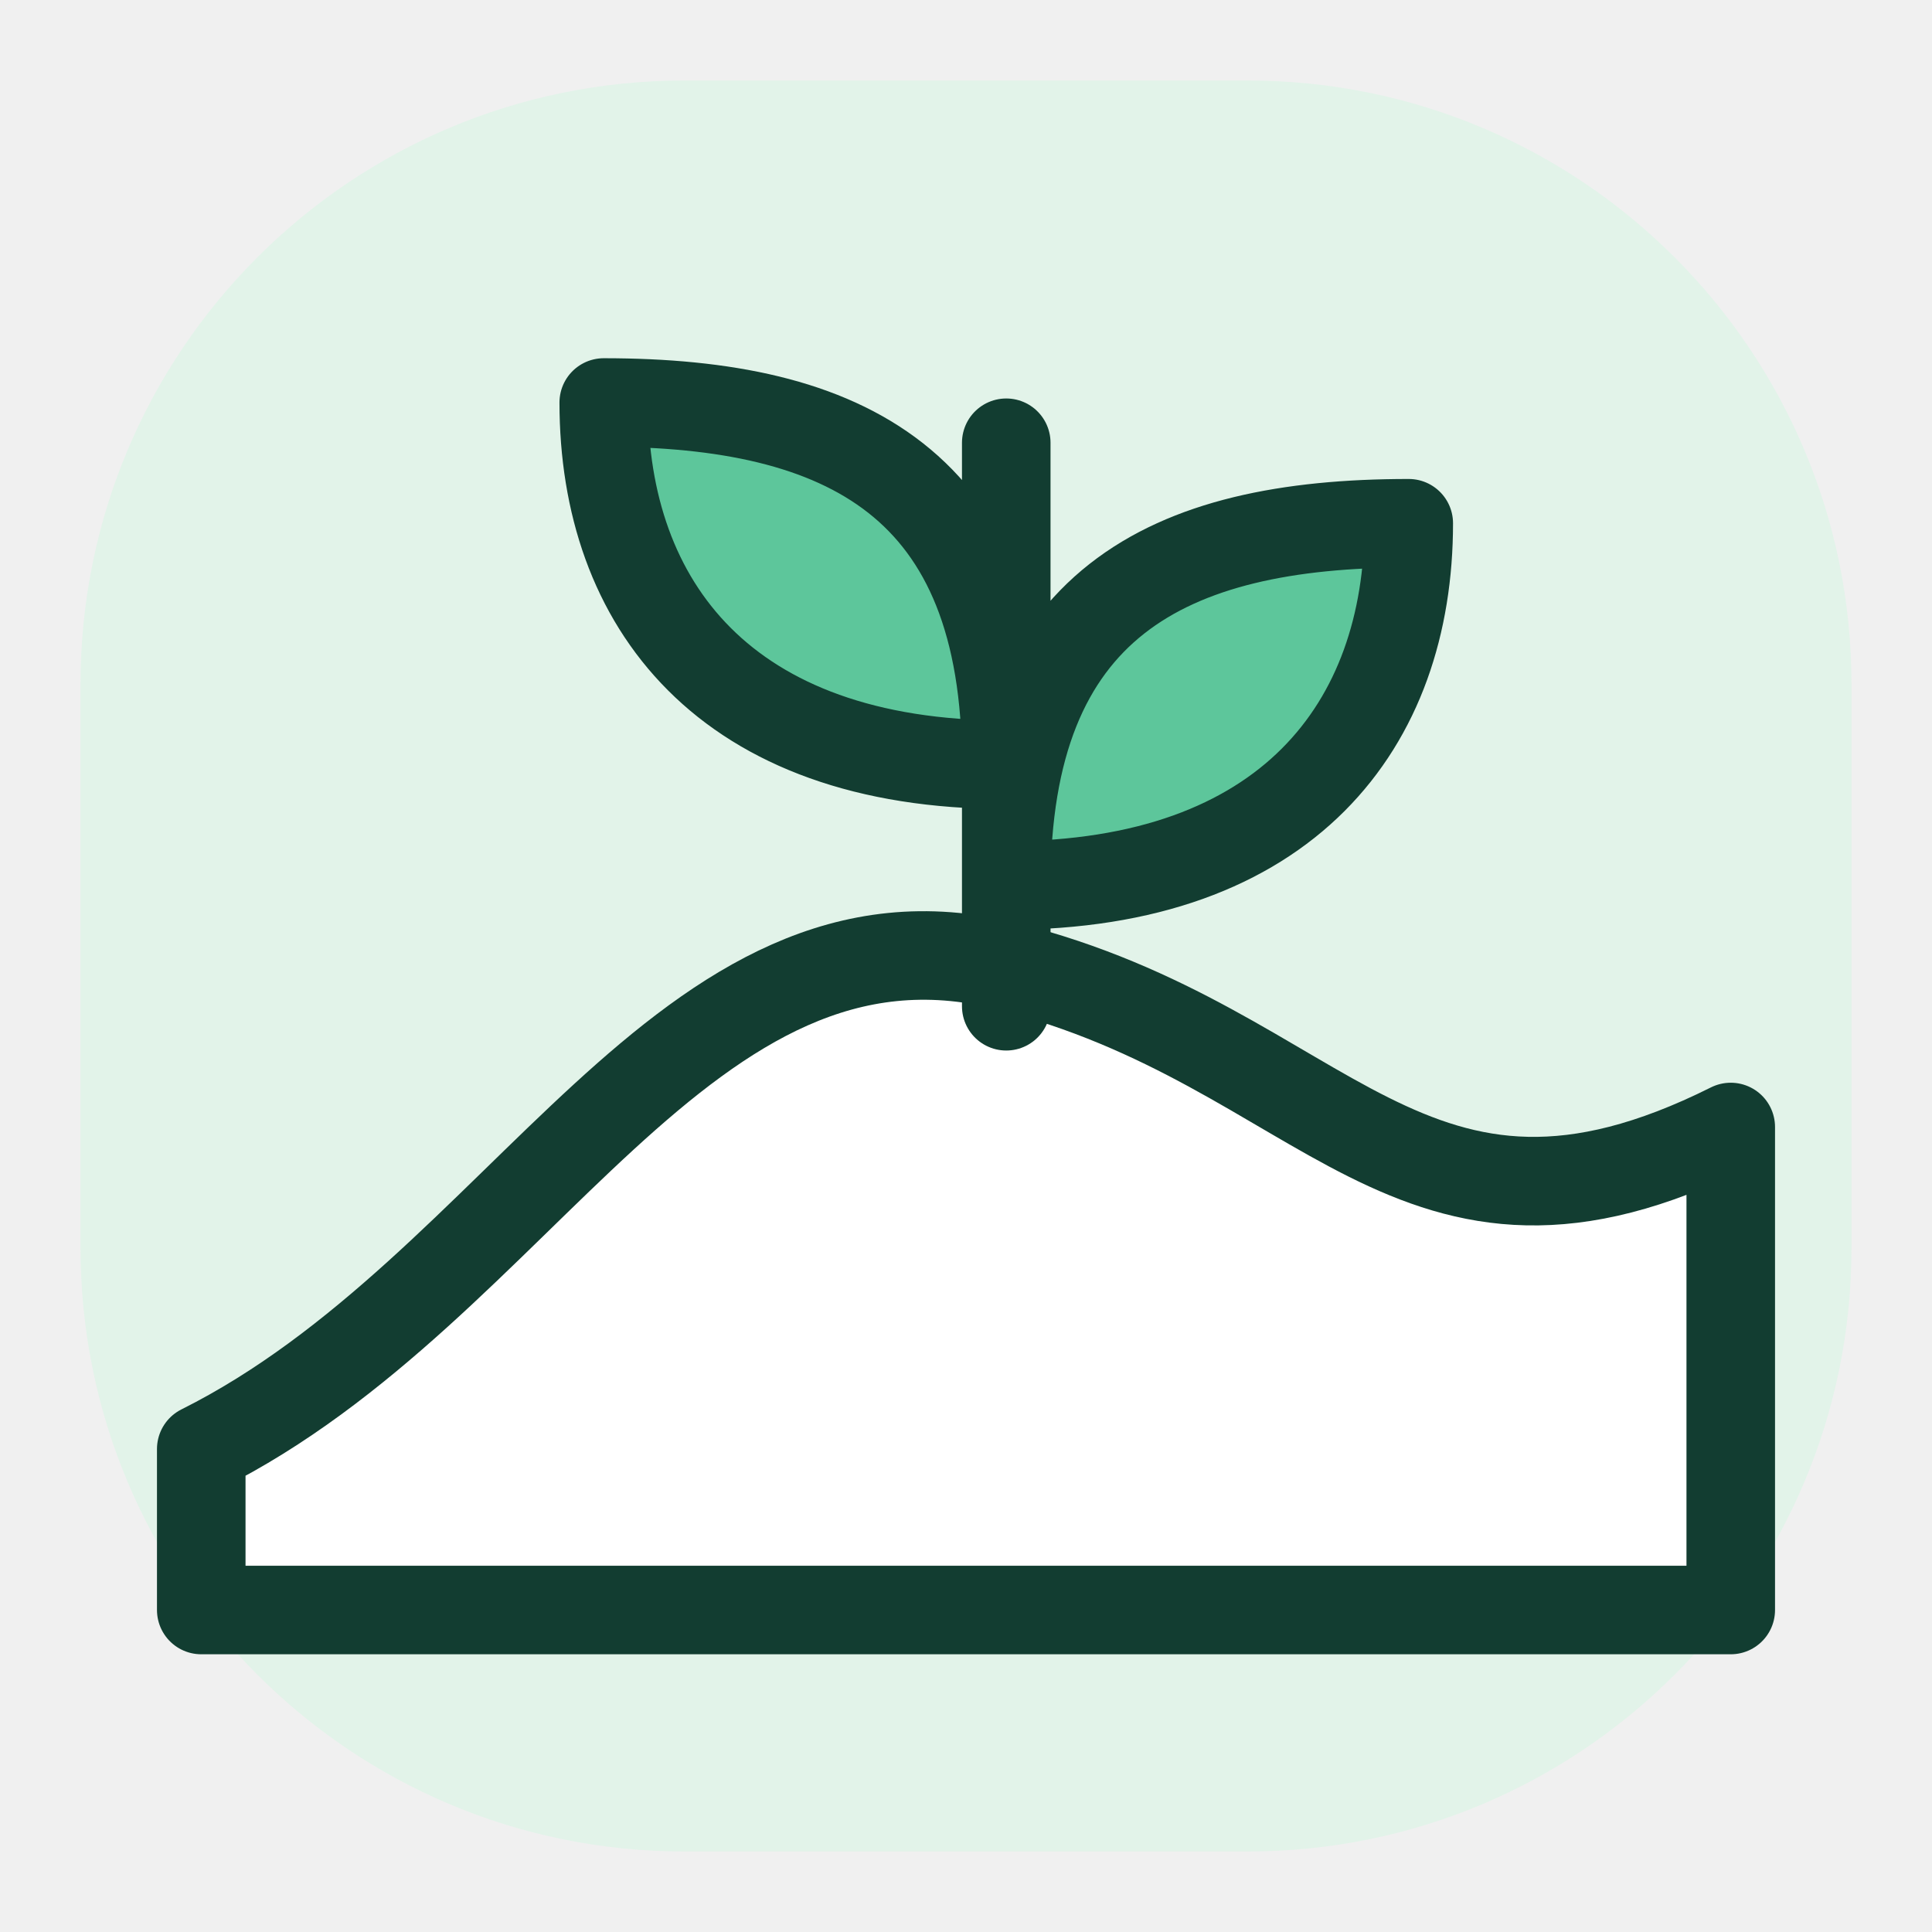
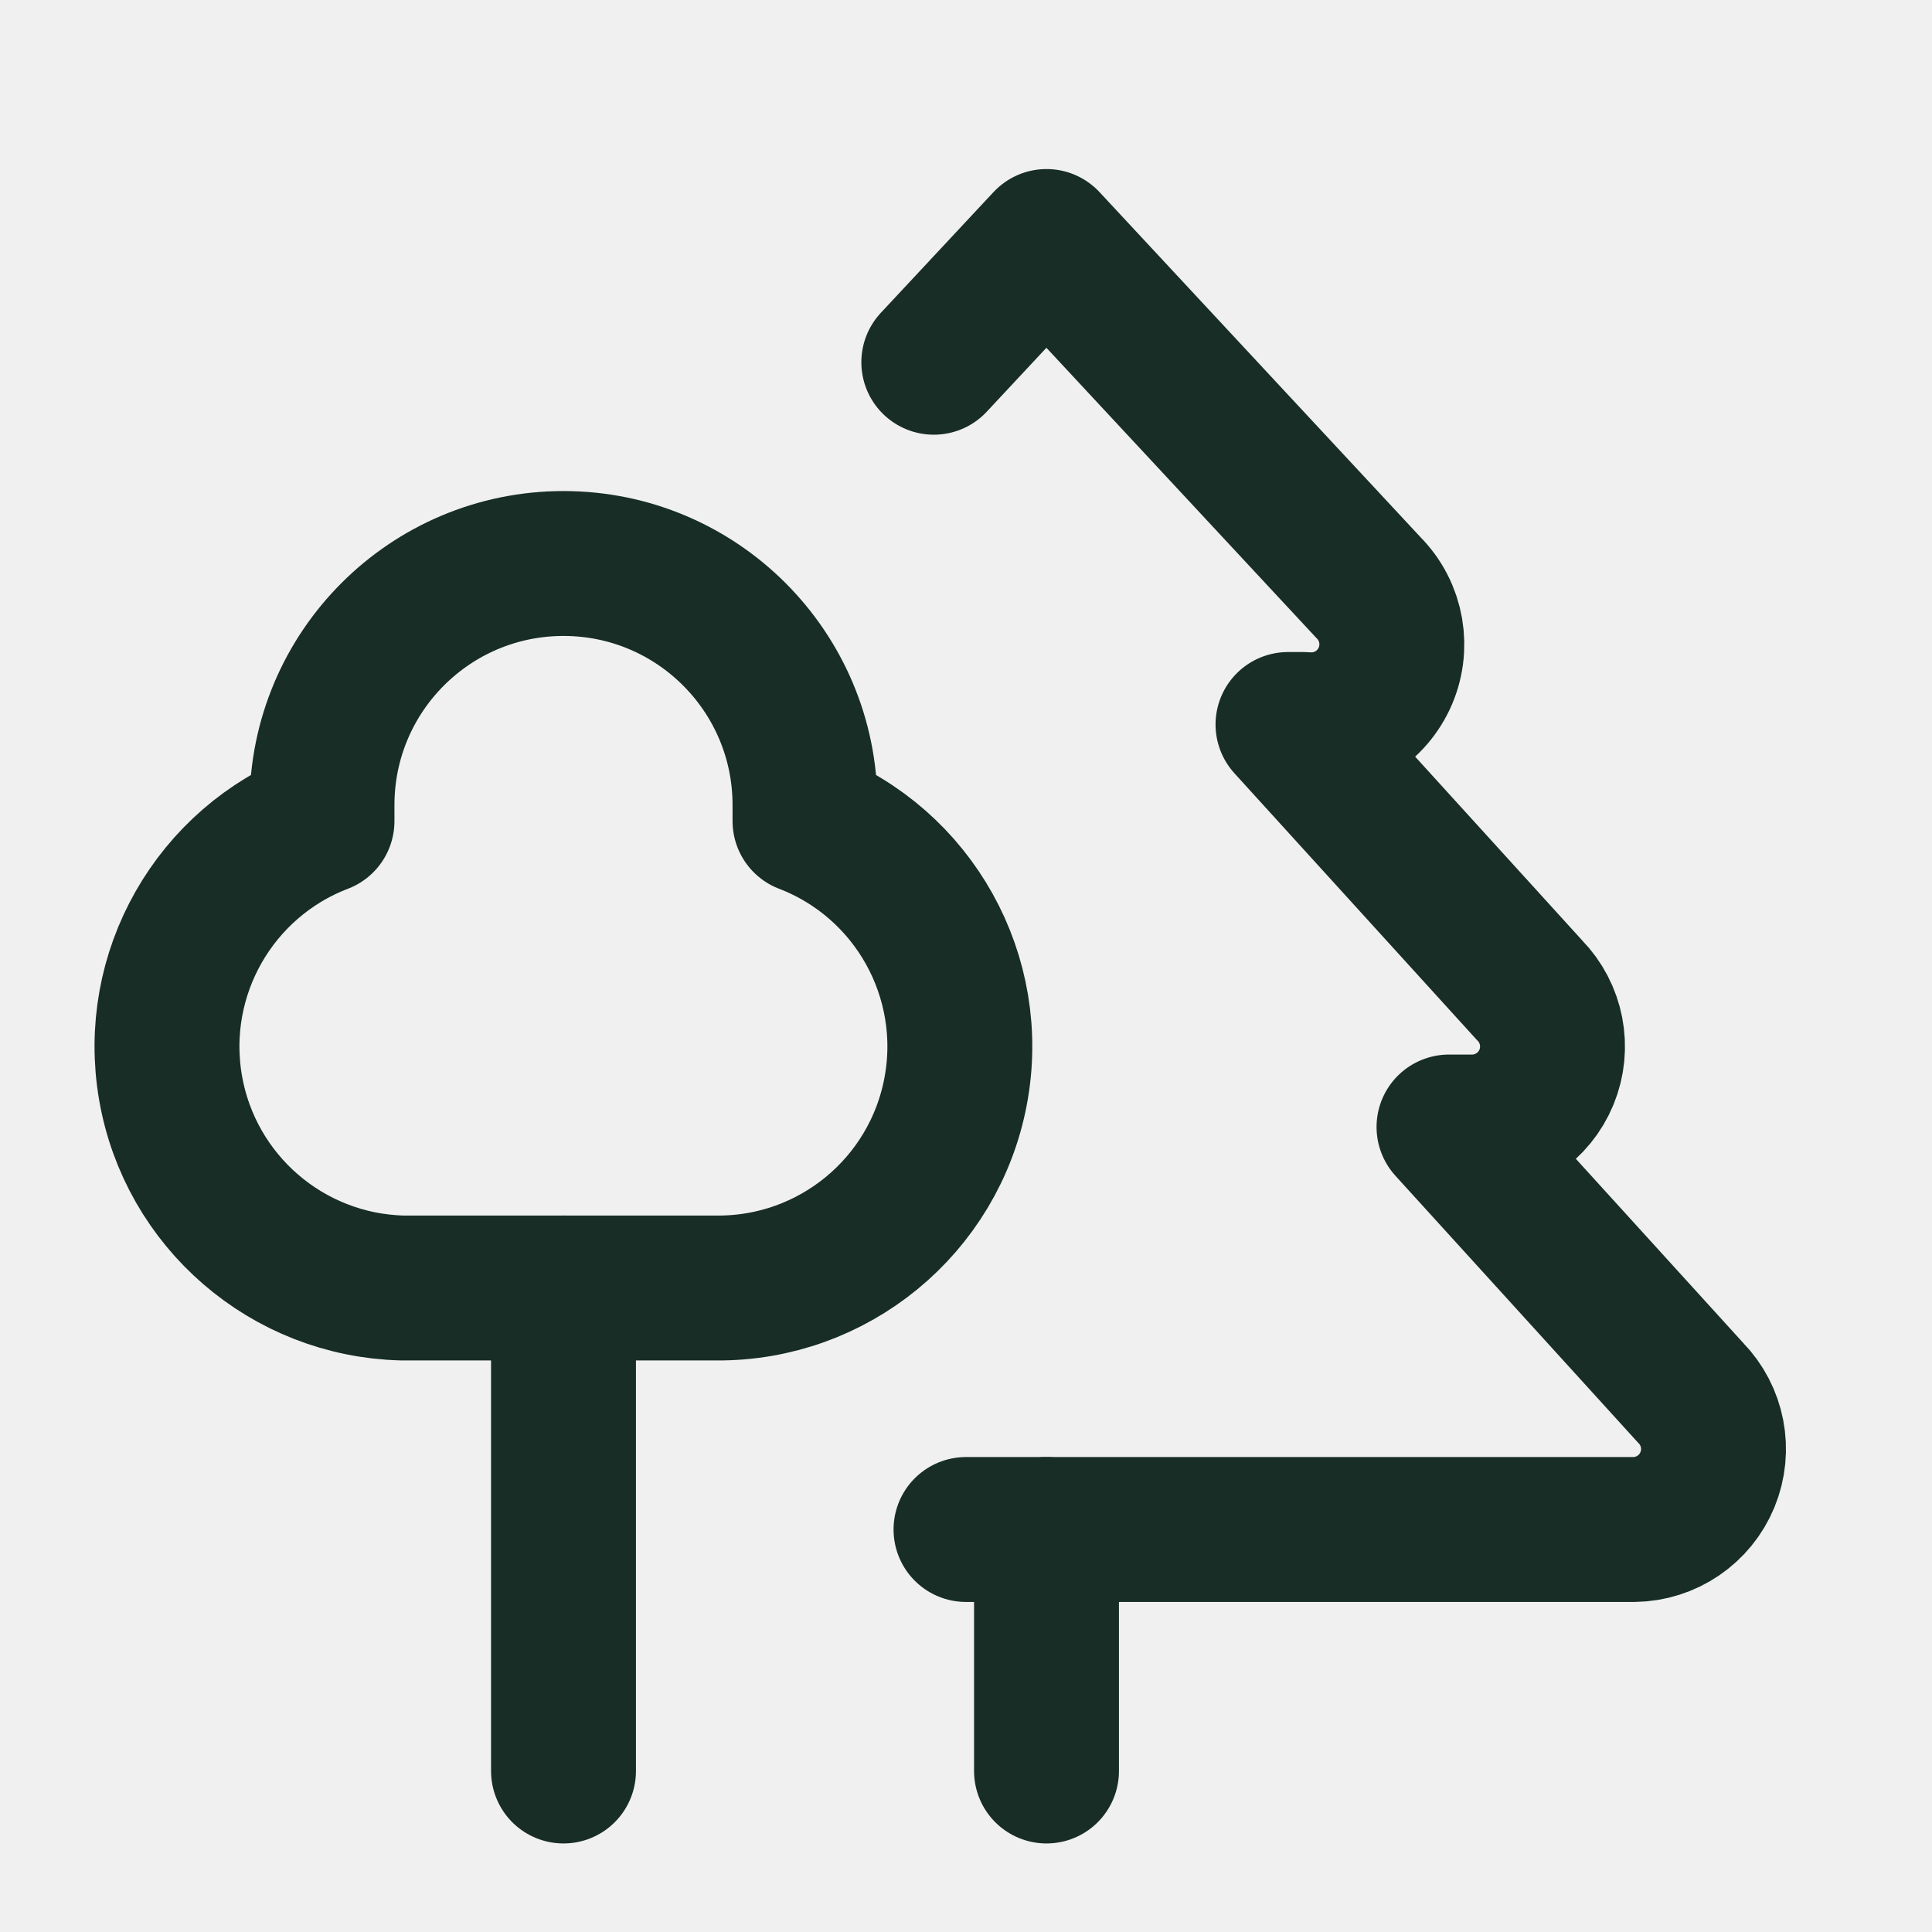
- <svg xmlns="http://www.w3.org/2000/svg" viewBox="0 0 48 48">
-   <rect x="2" y="2" width="44" height="44" rx="15" fill="#e2f3e9" />
-   <g stroke="#123d31" stroke-width="2.2" stroke-linecap="round" stroke-linejoin="round">
-     <path d="M5 36c8-4 12-14 20-12s10 8 18 4v12H5z" fill="#fff" />
-     <path d="M25 25V11m0 8c-7 0-10-4-10-9 6 0 10 2 10 9Zm0 3c7 0 10-4 10-9-6 0-10 2-10 9Z" fill="#5dc69b" />
-   </g>
+ <svg xmlns="http://www.w3.org/2000/svg" viewBox="0 0 24 24" fill="none" stroke="#172d25" stroke-width="1.8" stroke-linecap="round" stroke-linejoin="round">
+   <path d="M10 10v.2A3 3 0 0 1 8.9 16H5a3 3 0 0 1-1-5.8V10a3 3 0 0 1 6 0Z" />
+   <path d="M7 16v6" />
+   <path d="M13 19v3" />
+   <path d="M12 19h8.3a1 1 0 0 0 .7-1.7L18 14h.3a1 1 0 0 0 .7-1.7L16 9h.2a1 1 0 0 0 .8-1.7L13 3l-1.4 1.5" />
</svg>
